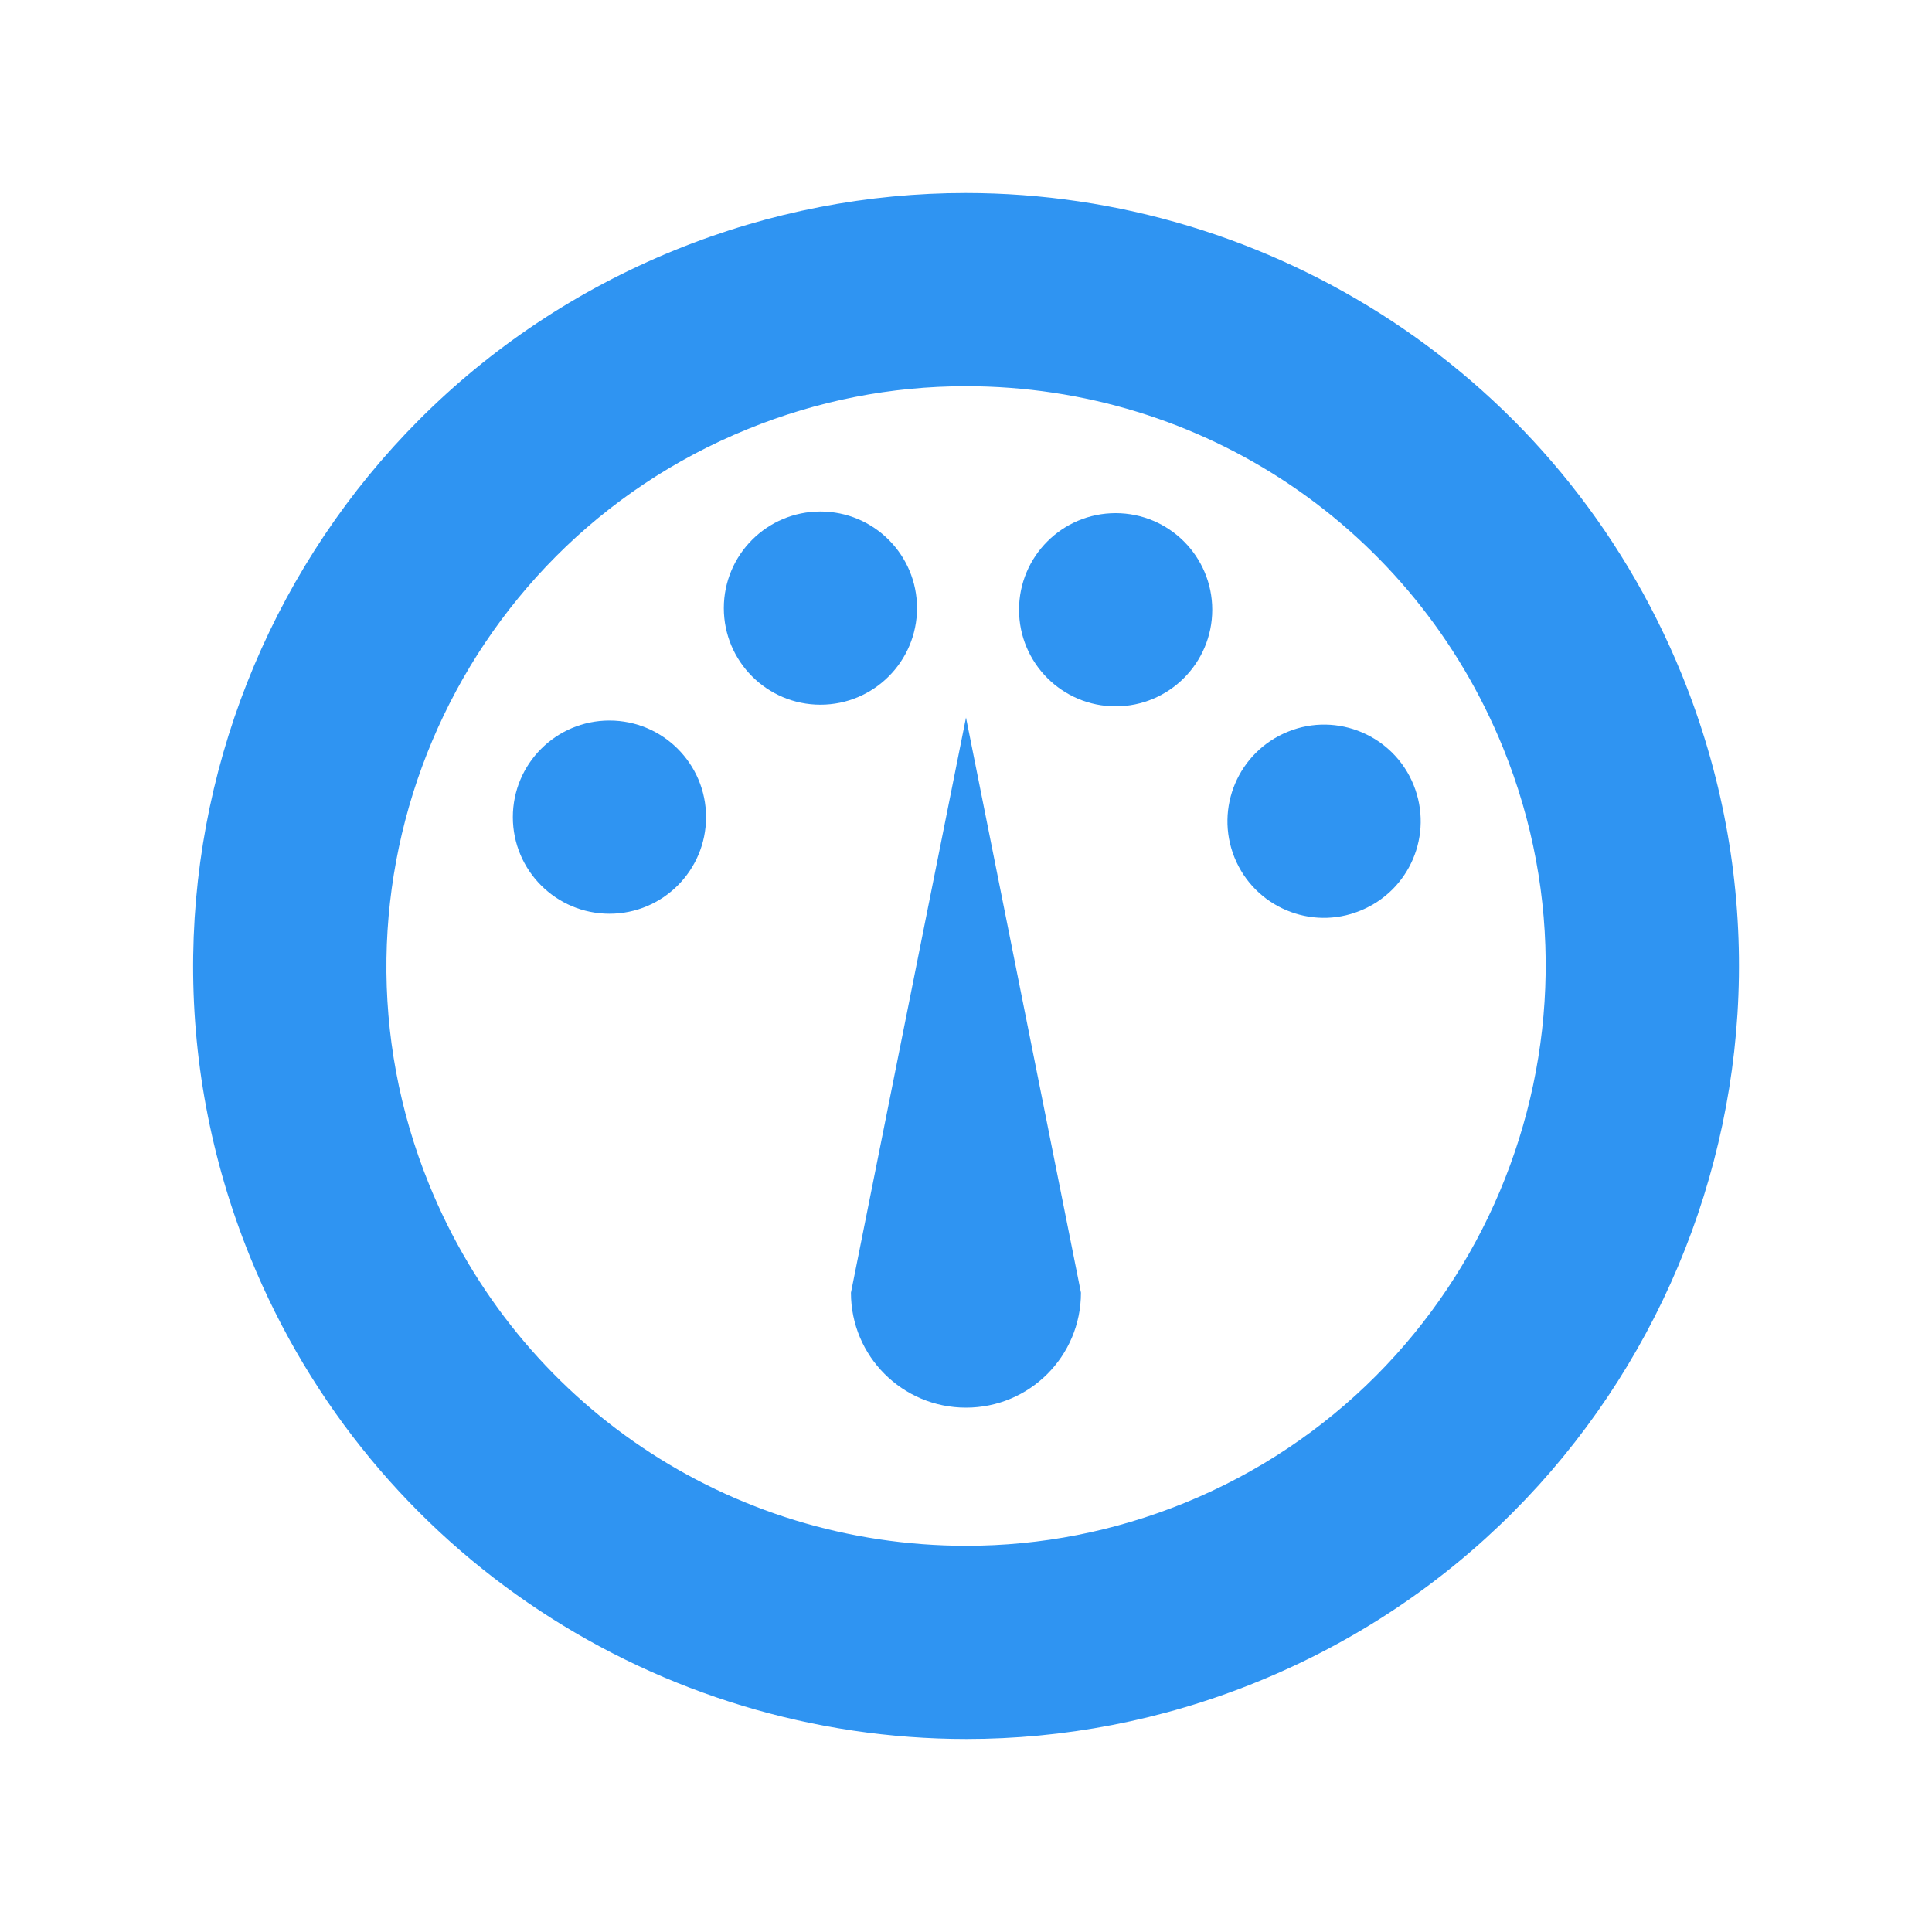
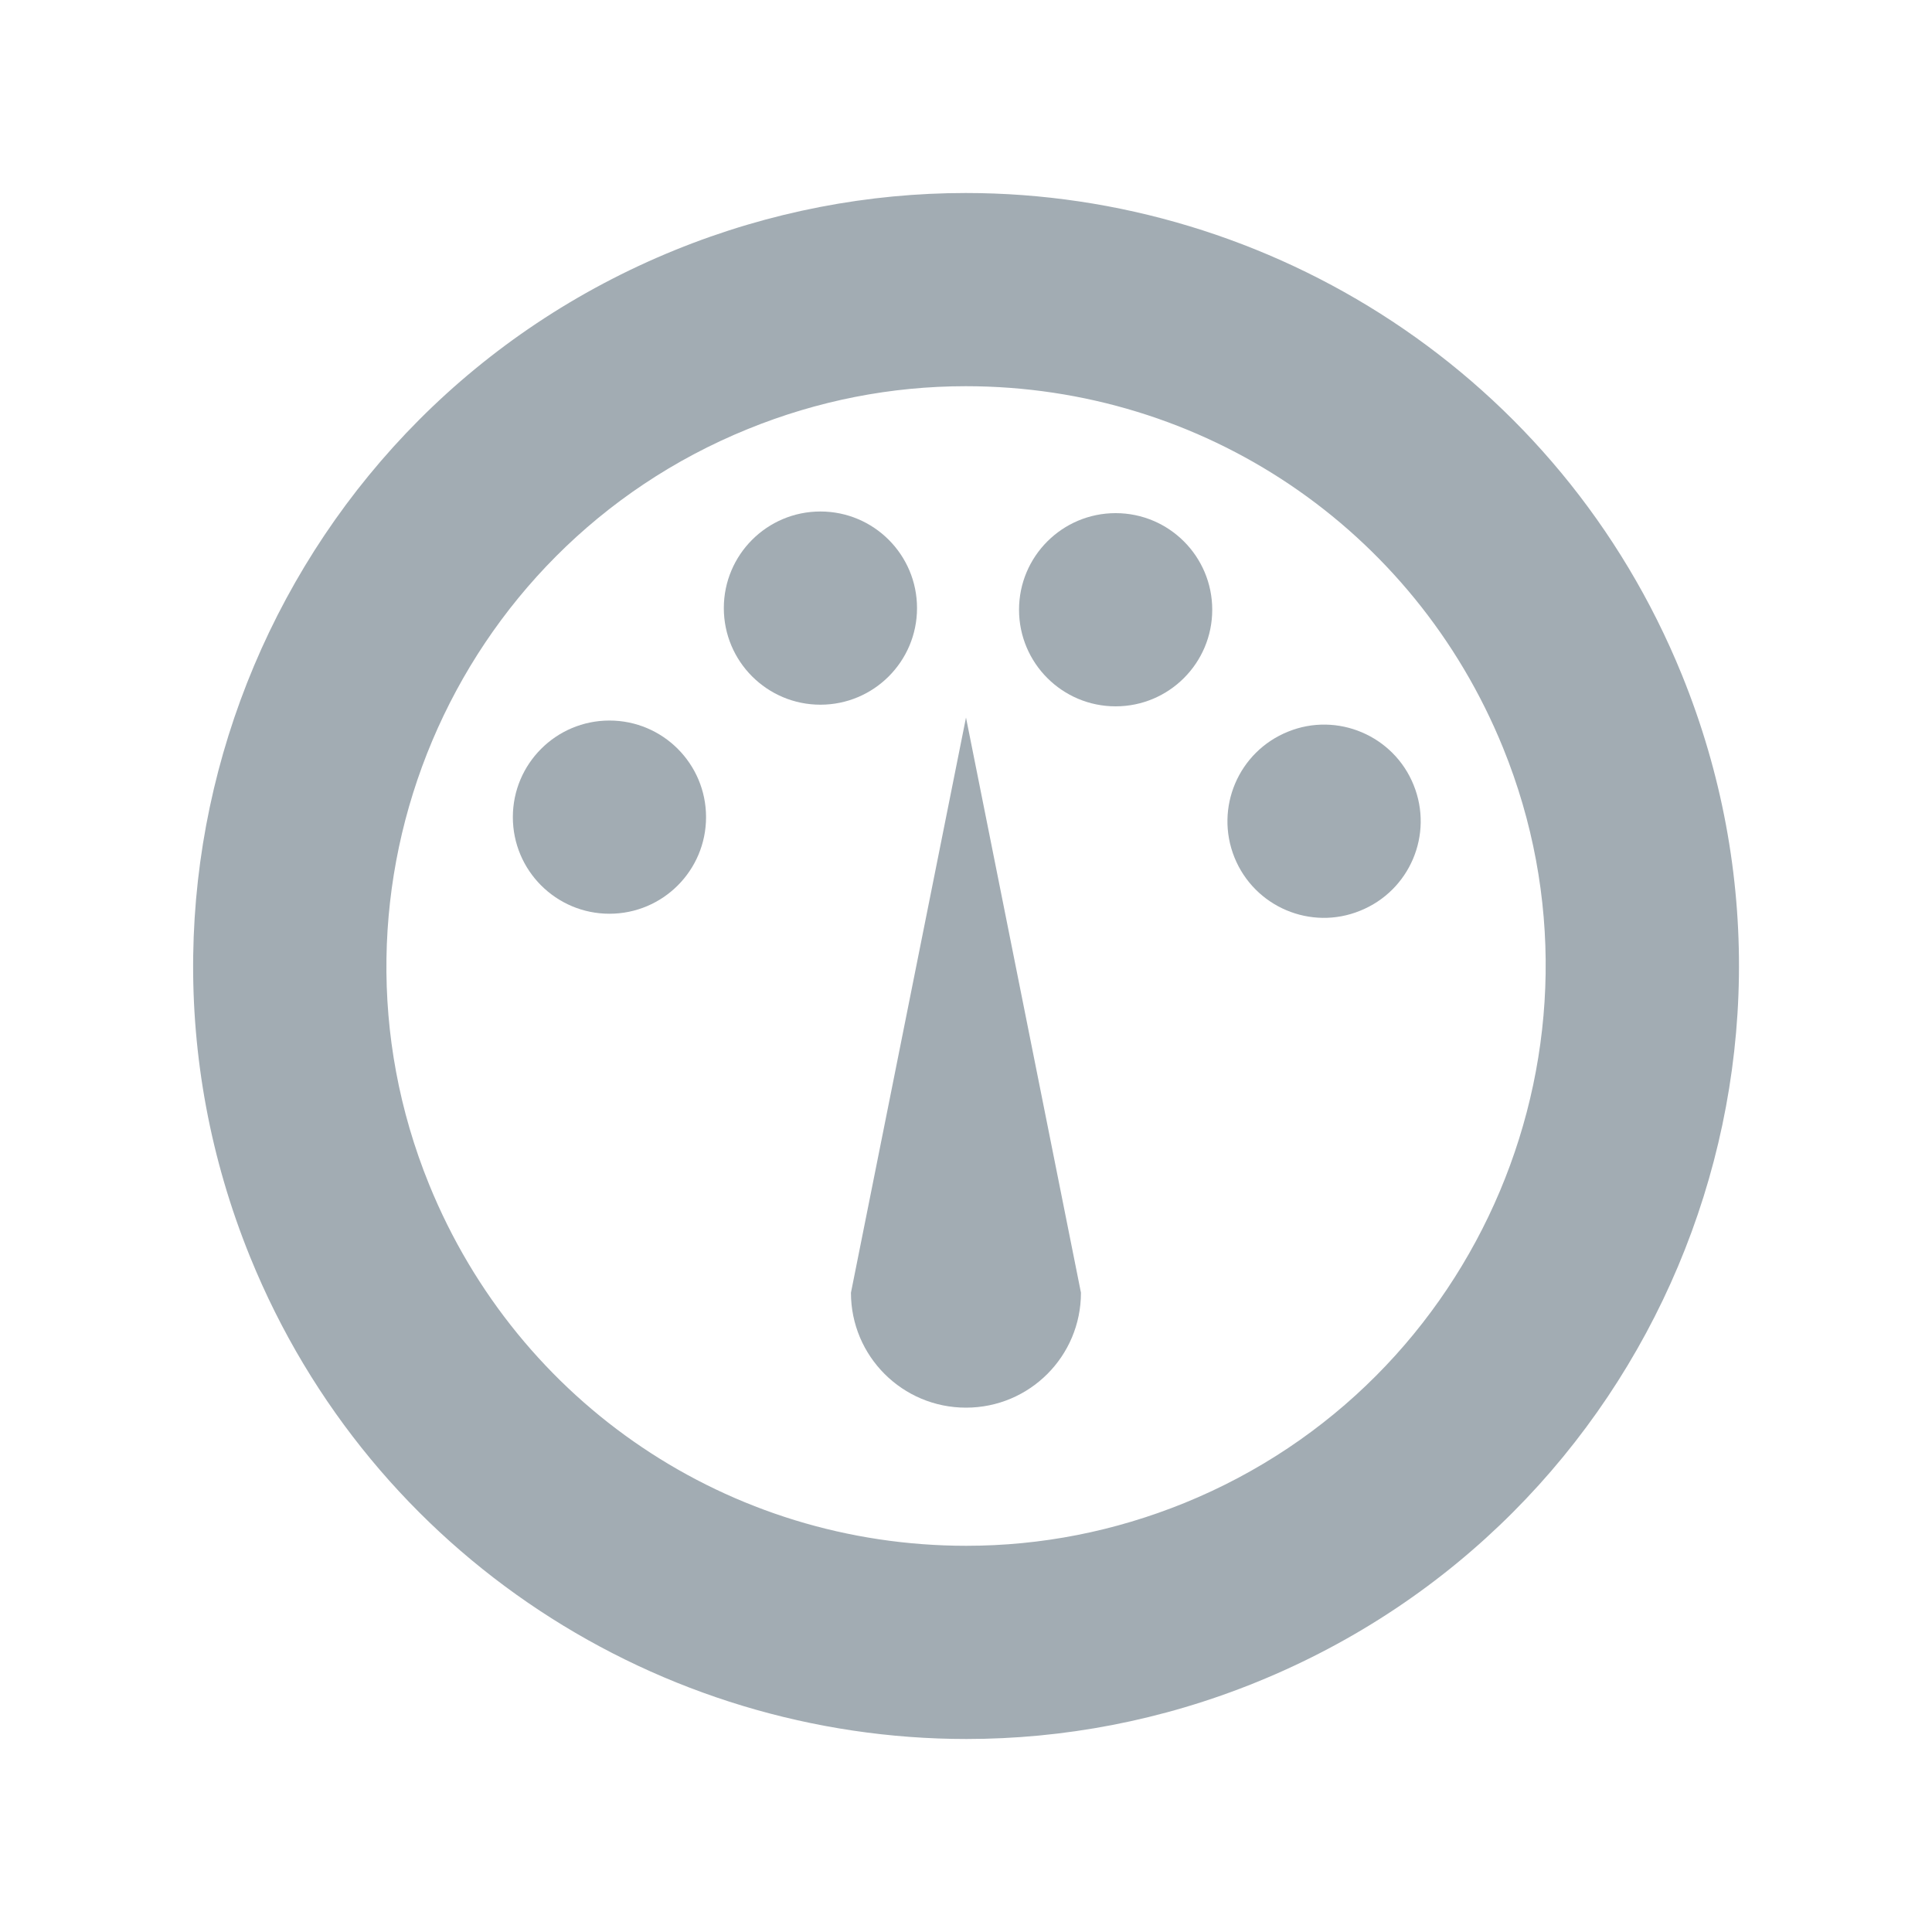
<svg xmlns="http://www.w3.org/2000/svg" width="20" height="20" viewBox="0 0 20 20" enable-background="new 0 0 20 20">
-   <g fill="#2f94f2">
+   <g fill="#a2acb3">
    <path d="m9.998 3.998c2.454 0 4.636 1.469 5.561 3.742 1.246 3.064-.233 6.572-3.298 7.819-.725.294-1.484.443-2.258.443-2.454 0-4.637-1.469-5.561-3.741-1.246-3.065.233-6.573 3.298-7.819.724-.295 1.484-.444 2.258-.444m-.001-2c-1 0-2.024.19-3.01.591-4.092 1.665-6.06 6.331-4.397 10.425 1.263 3.106 4.255 4.988 7.414 4.988 1 0 2.023-.189 3.01-.591 4.093-1.665 6.06-6.332 4.397-10.425-1.264-3.106-4.256-4.988-7.414-4.988z" />
    <path d="m10 7.428l-1.191 5.954c0 .658.533 1.19 1.191 1.19.658 0 1.19-.532 1.19-1.19 0 0-.893-4.466-1.19-5.954" />
    <circle cx="8.493" cy="6.295" r="1" />
    <circle cx="6.309" cy="8.459" r="1" />
    <path d="m14.08 9.428c-.51.208-1.094-.039-1.301-.552-.206-.513.041-1.095.555-1.302.509-.207 1.094.041 1.3.553.207.512-.04 1.094-.554 1.301" />
    <circle cx="11.549" cy="6.312" r="1" />
  </g>
</svg>
